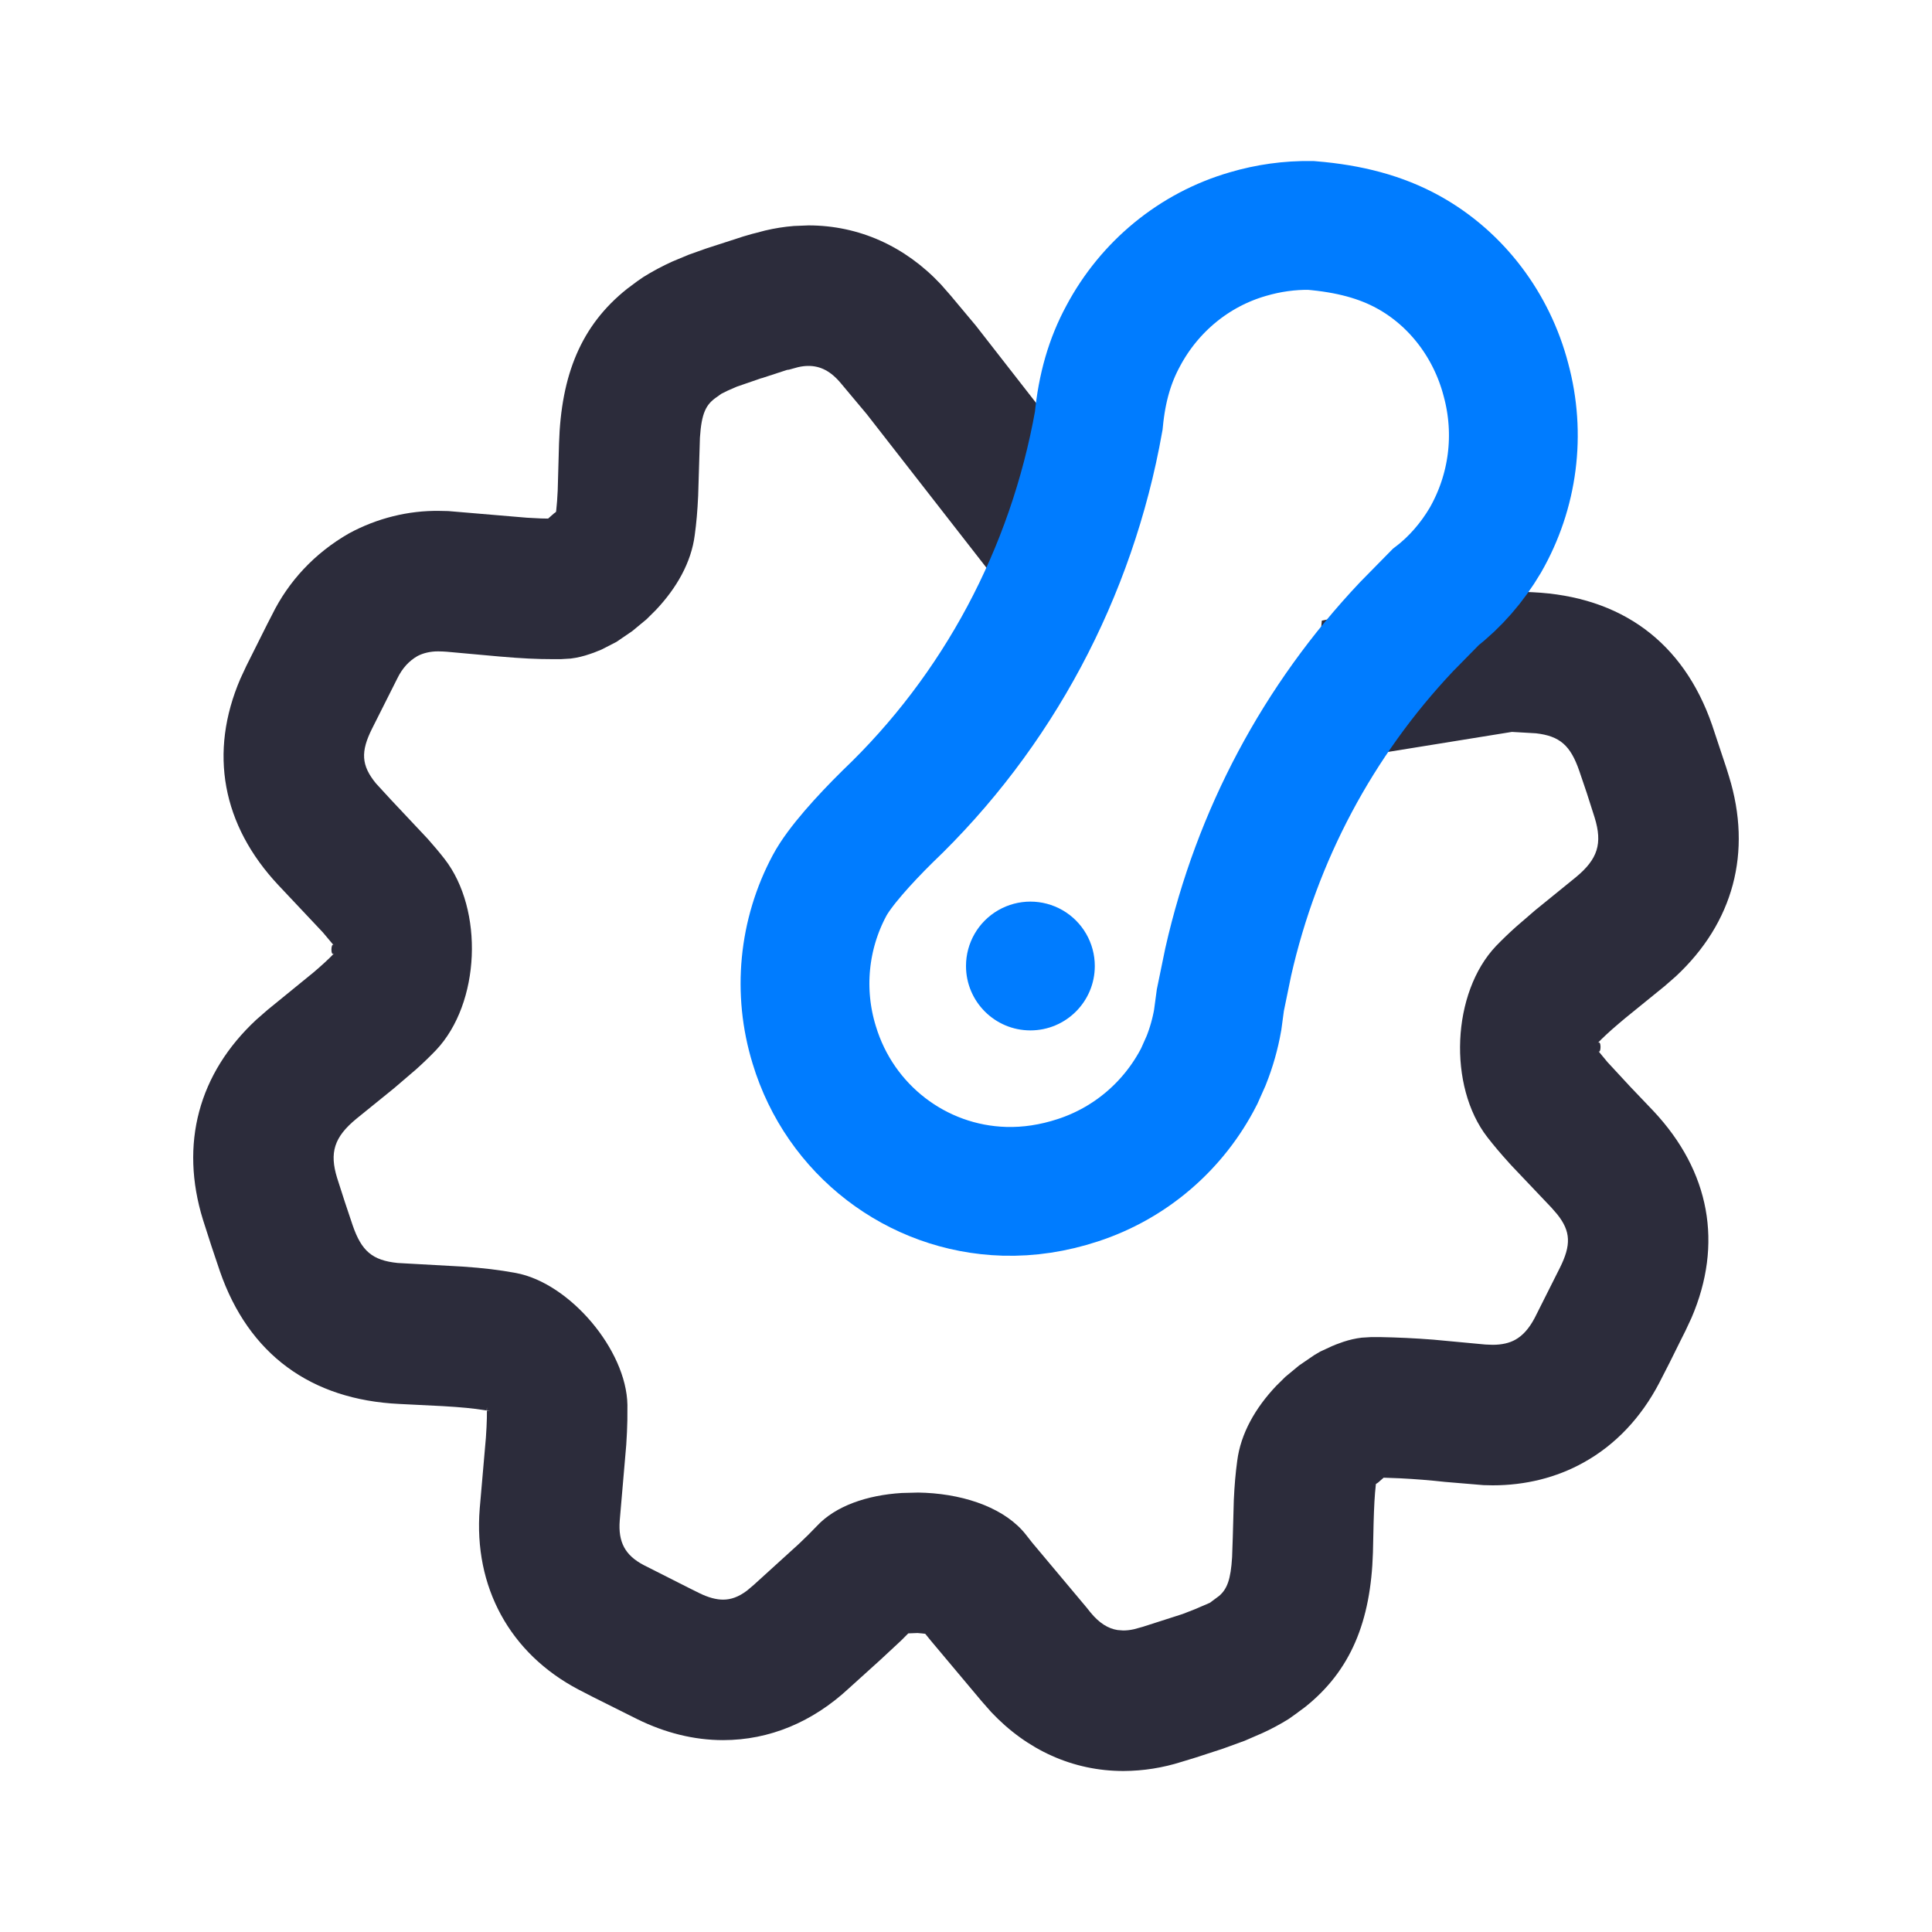
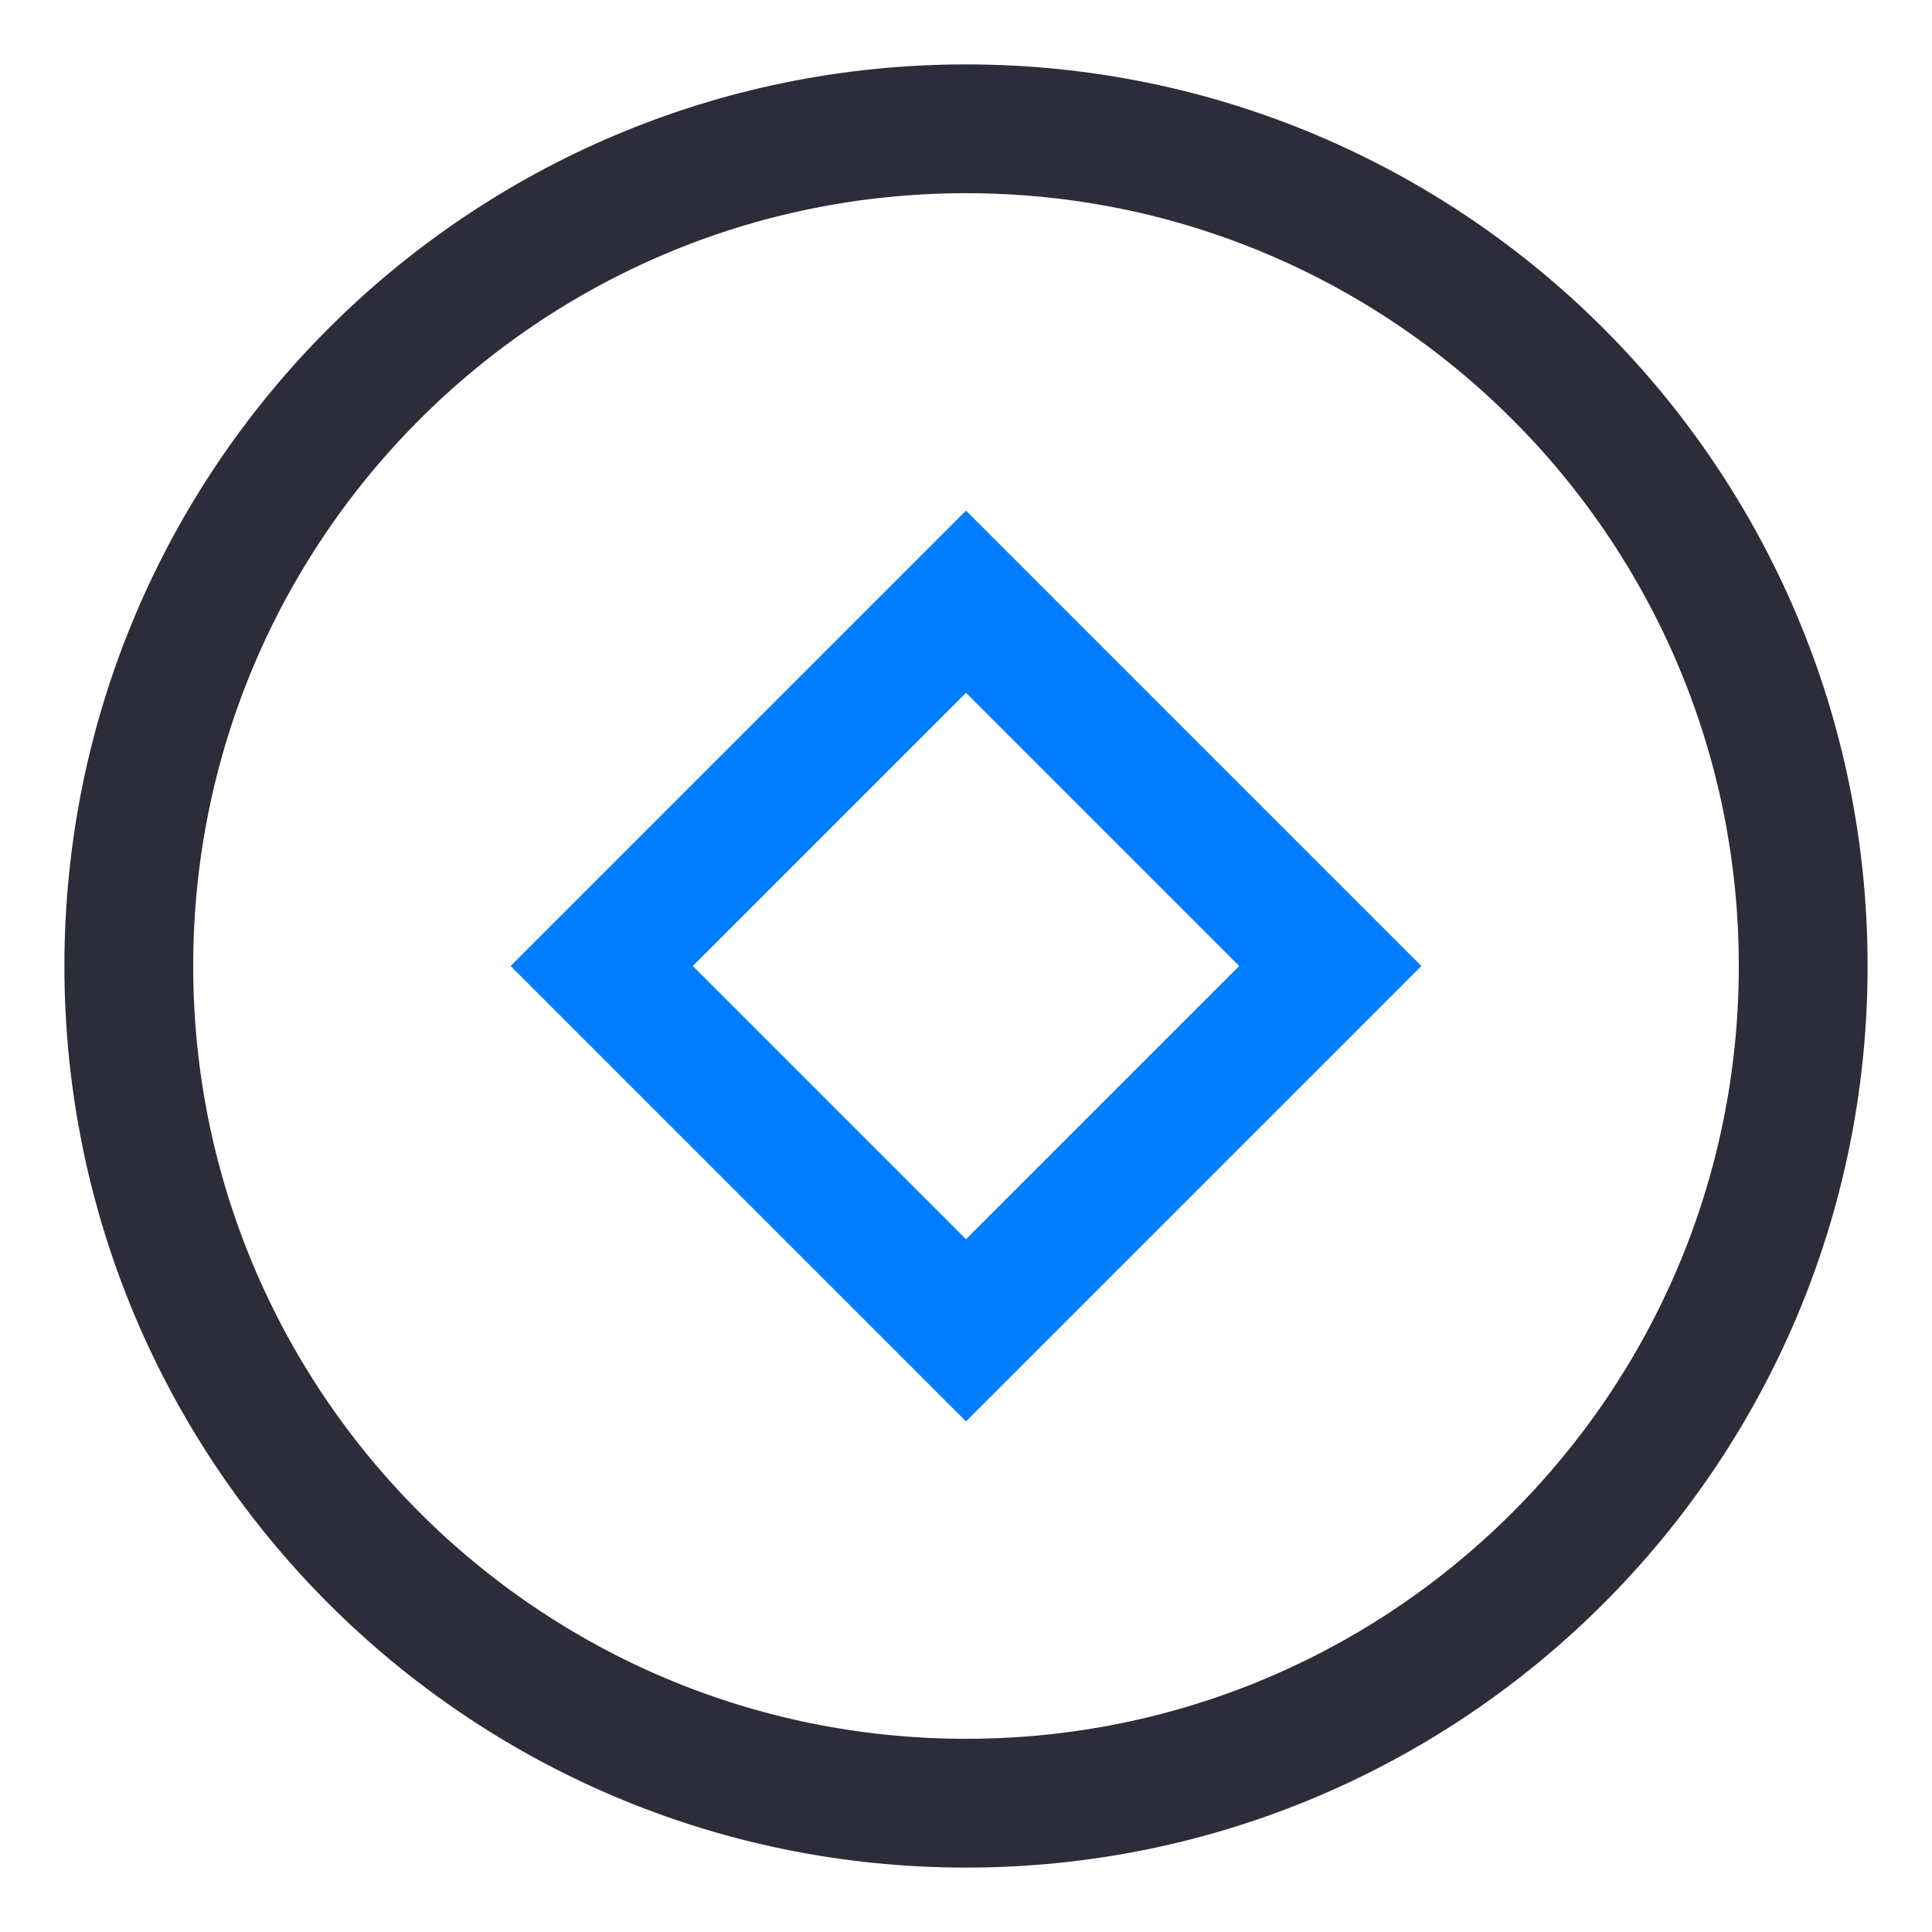
<svg xmlns="http://www.w3.org/2000/svg" width="60px" height="60px" viewBox="0 0 60 60" version="1.1">
  <g id="频道+优秀创作者+我的订阅" stroke="none" stroke-width="1" fill="none" fill-rule="evenodd">
-     <g id="画板" transform="translate(-706, -41)">
-       <g id="编组-22" transform="translate(706, 41)">
+     <g id="画板备份" transform="translate(-772, -41)">
+       <g id="编组-13" transform="translate(772, 41)">
        <rect id="矩形" fill="#FFFFFF" x="0" y="0" width="60" height="60" />
-         <g id="编组-2" transform="translate(6, 5)">
-           <path d="M29.493,45.521 L30.356,45.244 L30.726,45.125 L31.099,44.98 L31.572,44.777 L31.863,44.561 C32.109,44.347 32.222,44.055 32.264,43.359 L32.286,42.715 L32.317,41.59 C32.339,41.116 32.37,40.76 32.423,40.368 C32.531,39.521 32.986,38.724 33.631,38.043 L33.919,37.758 L34.343,37.407 L34.812,37.086 L35.002,36.974 L35.385,36.797 L35.419,36.785 L35.493,36.753 L35.72,36.671 C35.906,36.61 36.096,36.565 36.292,36.542 L36.591,36.524 L36.841,36.524 C37.402,36.534 37.961,36.561 38.511,36.604 L40.128,36.755 L40.354,36.764 C40.647,36.764 40.879,36.707 41.058,36.607 C41.281,36.484 41.483,36.268 41.661,35.93 L42.444,34.372 C42.796,33.667 42.785,33.242 42.361,32.711 L42.183,32.506 L40.941,31.198 L40.855,31.103 C40.604,30.826 40.388,30.571 40.19,30.315 C38.966,28.736 39.079,25.831 40.462,24.378 C40.654,24.179 40.856,23.985 41.08,23.784 L41.675,23.27 L42.936,22.246 C43.623,21.68 43.772,21.196 43.522,20.387 L43.277,19.621 C43.211,19.423 43.135,19.2 43.045,18.938 C42.774,18.155 42.448,17.858 41.698,17.773 L40.954,17.73 L36.046,18.523 C35.332,18.629 35.044,18.647 34.753,18.628 L34.665,18.621 L35.05,14.274 L35.276,14.229 L40.01,13.461 C40.5,13.39 40.751,13.367 40.972,13.366 L41.596,13.392 C44.347,13.522 46.277,14.939 47.17,17.514 L47.613,18.847 C47.642,18.937 47.669,19.025 47.695,19.111 C48.423,21.465 47.832,23.657 46.046,25.32 L45.697,25.625 L44.473,26.619 L44.264,26.795 C43.995,27.024 43.783,27.22 43.614,27.396 C43.742,27.261 43.723,27.751 43.64,27.644 L43.921,27.984 L44.629,28.749 L45.352,29.507 C47.106,31.378 47.517,33.631 46.532,35.925 L46.343,36.33 L46.206,36.603 C45.959,37.107 45.745,37.534 45.529,37.948 C44.967,39.023 44.172,39.87 43.18,40.42 C42.335,40.891 41.371,41.128 40.36,41.128 L40.072,41.122 L38.877,41.022 C38.41,40.97 37.941,40.933 37.483,40.91 L36.97,40.891 L36.797,41.043 L36.73,41.087 L36.726,41.124 C36.691,41.435 36.673,41.775 36.658,42.308 L36.638,43.213 C36.573,45.349 35.951,46.886 34.525,48.018 L34.226,48.239 L34.025,48.382 C33.753,48.552 33.458,48.708 33.216,48.817 L32.654,49.061 L31.972,49.309 L31.118,49.587 L30.701,49.714 C30.114,49.901 29.509,49.997 28.891,50 C27.323,50 25.895,49.352 24.779,48.166 L24.476,47.821 L22.903,45.947 L22.734,45.739 L22.641,45.728 L22.494,45.715 L22.208,45.726 L21.987,45.947 L21.343,46.546 L20.362,47.433 C19.24,48.476 17.901,49.041 16.455,49.041 C15.557,49.041 14.662,48.818 13.795,48.392 L12.401,47.695 L11.969,47.472 C9.834,46.351 8.704,44.282 8.898,41.852 L9.09,39.646 C9.106,39.414 9.116,39.221 9.12,39.042 L9.122,38.814 L9.23,38.825 L9.122,38.805 L9.122,38.7 L9.115,38.796 L9.111,38.803 L9.05,38.794 C8.699,38.738 8.326,38.702 7.744,38.668 L6.403,38.601 C3.652,38.471 1.721,37.056 0.829,34.48 C0.649,33.956 0.475,33.426 0.304,32.882 C-0.424,30.528 0.167,28.336 1.956,26.671 L2.306,26.365 L3.739,25.197 C4.008,24.968 4.216,24.776 4.379,24.605 C4.257,24.735 4.276,24.244 4.364,24.357 L4.025,23.954 L2.648,22.492 C0.893,20.623 0.482,18.369 1.464,16.081 L1.652,15.677 L2.301,14.38 L2.441,14.109 C2.957,13.05 3.777,12.172 4.841,11.563 C5.712,11.091 6.69,10.851 7.644,10.866 L7.924,10.872 L10.363,11.078 C10.524,11.088 10.667,11.096 10.804,11.101 L11.022,11.105 L11.203,10.945 L11.266,10.9 L11.273,10.862 C11.294,10.676 11.309,10.479 11.32,10.236 L11.361,8.775 C11.426,6.641 12.047,5.106 13.474,3.97 L13.792,3.733 L13.979,3.604 C14.265,3.426 14.562,3.266 14.883,3.121 L15.384,2.912 L15.929,2.718 L17.086,2.343 L17.369,2.261 L17.447,2.242 L17.762,2.159 C18.06,2.089 18.358,2.041 18.658,2.018 L19.108,2 C20.678,2 22.11,2.649 23.218,3.83 L23.512,4.165 L24.304,5.111 L28.444,10.421 L25.003,13.104 L20.918,7.862 L20.127,6.918 C19.805,6.526 19.479,6.364 19.108,6.364 C19.009,6.364 18.906,6.375 18.783,6.403 L18.504,6.48 L18.442,6.488 L17.643,6.749 L17.659,6.74 L16.88,7.009 L16.596,7.133 L16.406,7.227 L16.24,7.345 C15.927,7.564 15.786,7.828 15.737,8.594 L15.682,10.397 C15.66,10.873 15.629,11.229 15.576,11.617 C15.469,12.464 15.013,13.264 14.367,13.946 L14.08,14.231 L13.637,14.598 L13.142,14.936 L12.68,15.173 L12.447,15.267 L12.323,15.31 C12.128,15.378 11.929,15.427 11.724,15.452 L11.412,15.471 L11.201,15.471 C10.664,15.471 10.212,15.449 9.506,15.388 L7.871,15.24 C7.783,15.233 7.706,15.23 7.609,15.229 C7.371,15.226 7.134,15.284 6.966,15.374 C6.706,15.523 6.496,15.747 6.339,16.069 L5.555,17.628 C5.198,18.341 5.214,18.768 5.678,19.332 L6.143,19.838 L7.285,21.053 C7.476,21.268 7.646,21.47 7.808,21.678 C9.032,23.255 8.92,26.155 7.54,27.614 C7.348,27.814 7.146,28.009 6.922,28.21 L6.239,28.795 L5.064,29.747 C4.376,30.314 4.227,30.797 4.47,31.584 C4.627,32.082 4.789,32.575 4.954,33.058 C5.227,33.847 5.557,34.142 6.351,34.223 L8.366,34.335 C9.023,34.38 9.487,34.436 10.022,34.534 C11.69,34.843 13.456,36.922 13.485,38.63 L13.483,39.109 C13.479,39.347 13.467,39.588 13.449,39.867 L13.247,42.214 C13.192,42.895 13.416,43.303 13.991,43.605 L15.381,44.308 C15.487,44.361 15.601,44.417 15.725,44.479 C16.006,44.617 16.25,44.678 16.455,44.678 C16.697,44.678 16.932,44.599 17.2,44.397 L17.407,44.222 L18.81,42.947 C19.022,42.747 19.199,42.571 19.371,42.39 C19.947,41.771 20.92,41.433 22.004,41.366 L22.516,41.353 L22.741,41.36 C24.049,41.425 25.241,41.869 25.862,42.662 L26.06,42.914 L27.736,44.913 L27.87,45.08 C28.141,45.408 28.413,45.576 28.704,45.622 L28.881,45.636 C28.989,45.636 29.097,45.624 29.222,45.596 L29.493,45.521 Z" id="路径" fill="#2C2C3B" fill-rule="nonzero" />
-           <path d="M25,23.268 C25.62,22.911 26.38,22.911 27,23.268 C27.618,23.626 28,24.285 28,25 C28,26.105 27.104,27 26,27 C24.896,27 24,26.105 24,25 C24,24.285 24.38,23.626 25,23.268 L25,23.268 Z" id="路径" fill="#007CFF" />
-           <path d="M34.709,2.001 C34.05,1.991 33.392,2.082 32.749,2.272 C31.093,2.752 29.7,3.894 28.88,5.436 C28.47,6.194 28.222,7.031 28.122,8.071 C27.279,12.805 24.978,17.103 21.561,20.362 C20.836,21.078 20.071,21.923 19.764,22.498 C18.95,24.017 18.779,25.801 19.286,27.448 C19.686,28.772 20.479,29.889 21.518,30.687 C22.55,31.48 23.824,31.957 25.19,31.997 C25.952,32.02 26.722,31.9 27.471,31.654 C29.108,31.121 30.462,29.955 31.243,28.421 L31.457,27.941 C31.621,27.53 31.74,27.109 31.816,26.678 L31.899,26.061 L32.145,24.866 C33.036,20.937 34.934,17.374 37.682,14.463 L38.587,13.542 C39.191,13.077 39.719,12.471 40.128,11.778 C40.996,10.265 41.226,8.481 40.768,6.793 C40.332,5.122 39.25,3.67 37.747,2.836 C36.891,2.361 35.901,2.099 34.709,2.001 Z" id="路径" stroke="#007CFF" stroke-width="4" fill-rule="nonzero" />
+         <g id="金融" transform="translate(2, 2)" stroke-width="4">
+           <circle id="椭圆形" stroke="#2C2C3B" cx="28" cy="28" r="26" />
+           <rect id="矩形" stroke="#007CFF" transform="translate(28, 28) rotate(-315) translate(-28, -28) " x="20" y="20" width="16" height="16" />
        </g>
      </g>
    </g>
  </g>
</svg>
